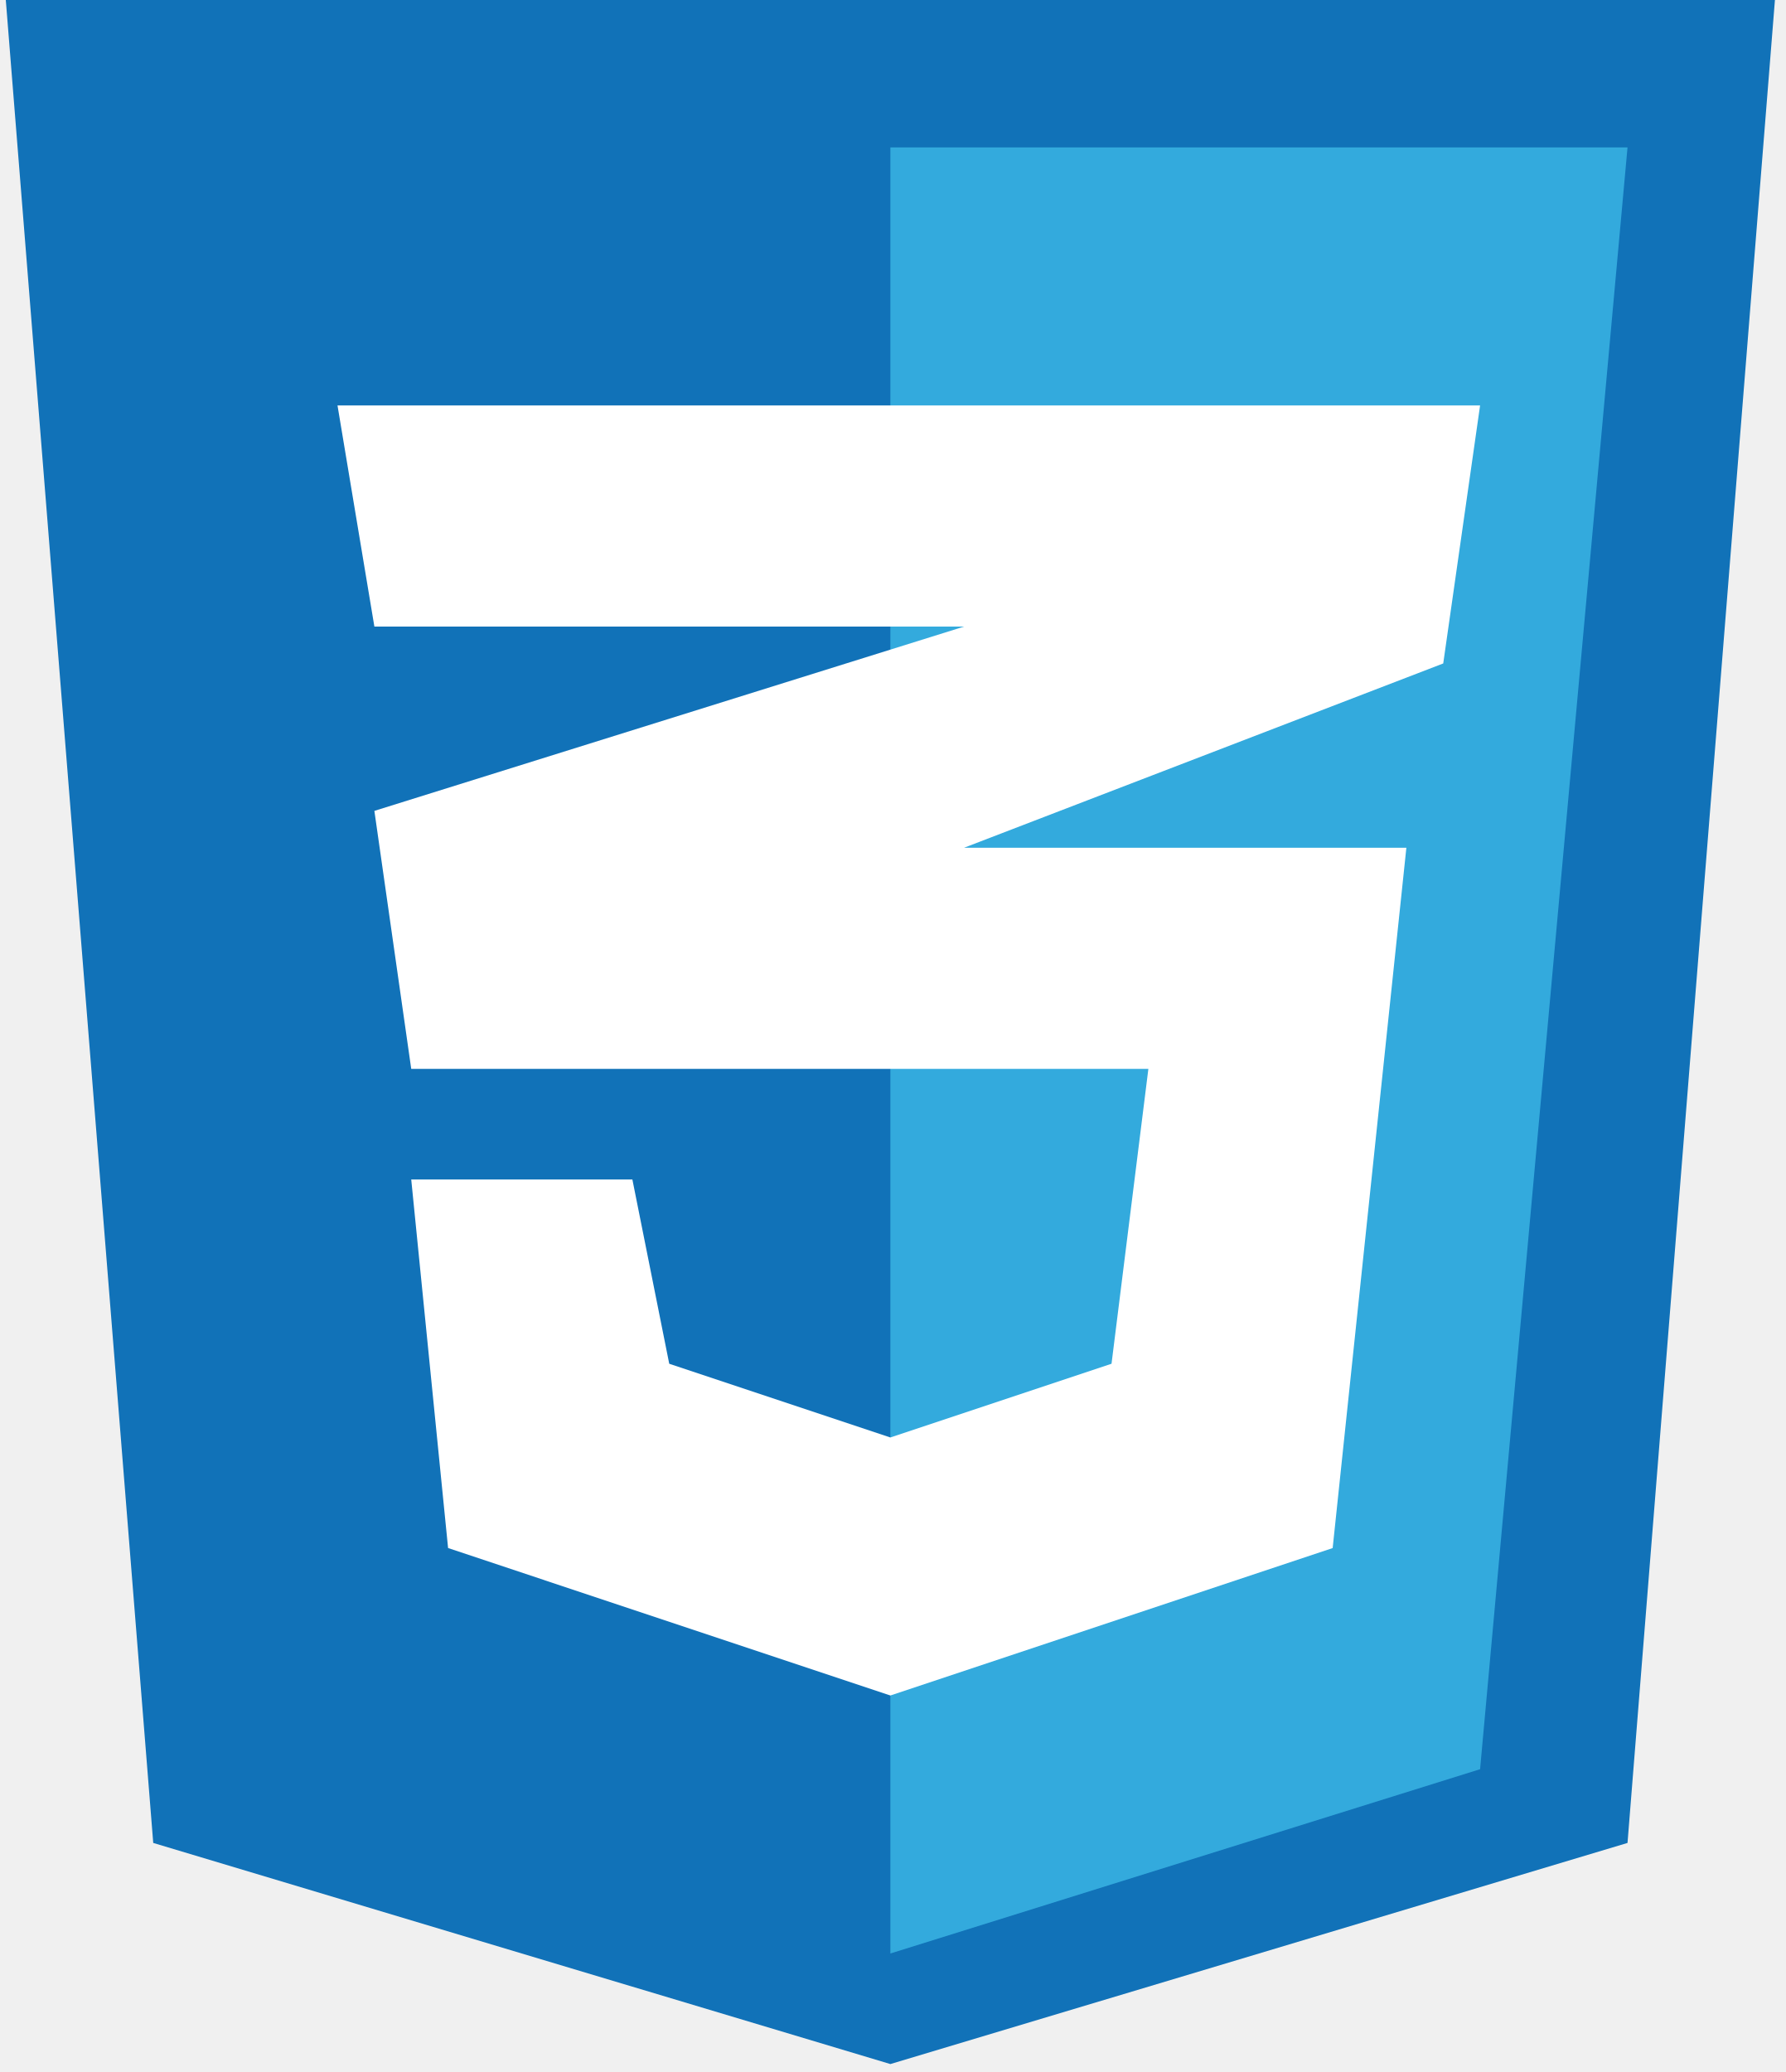
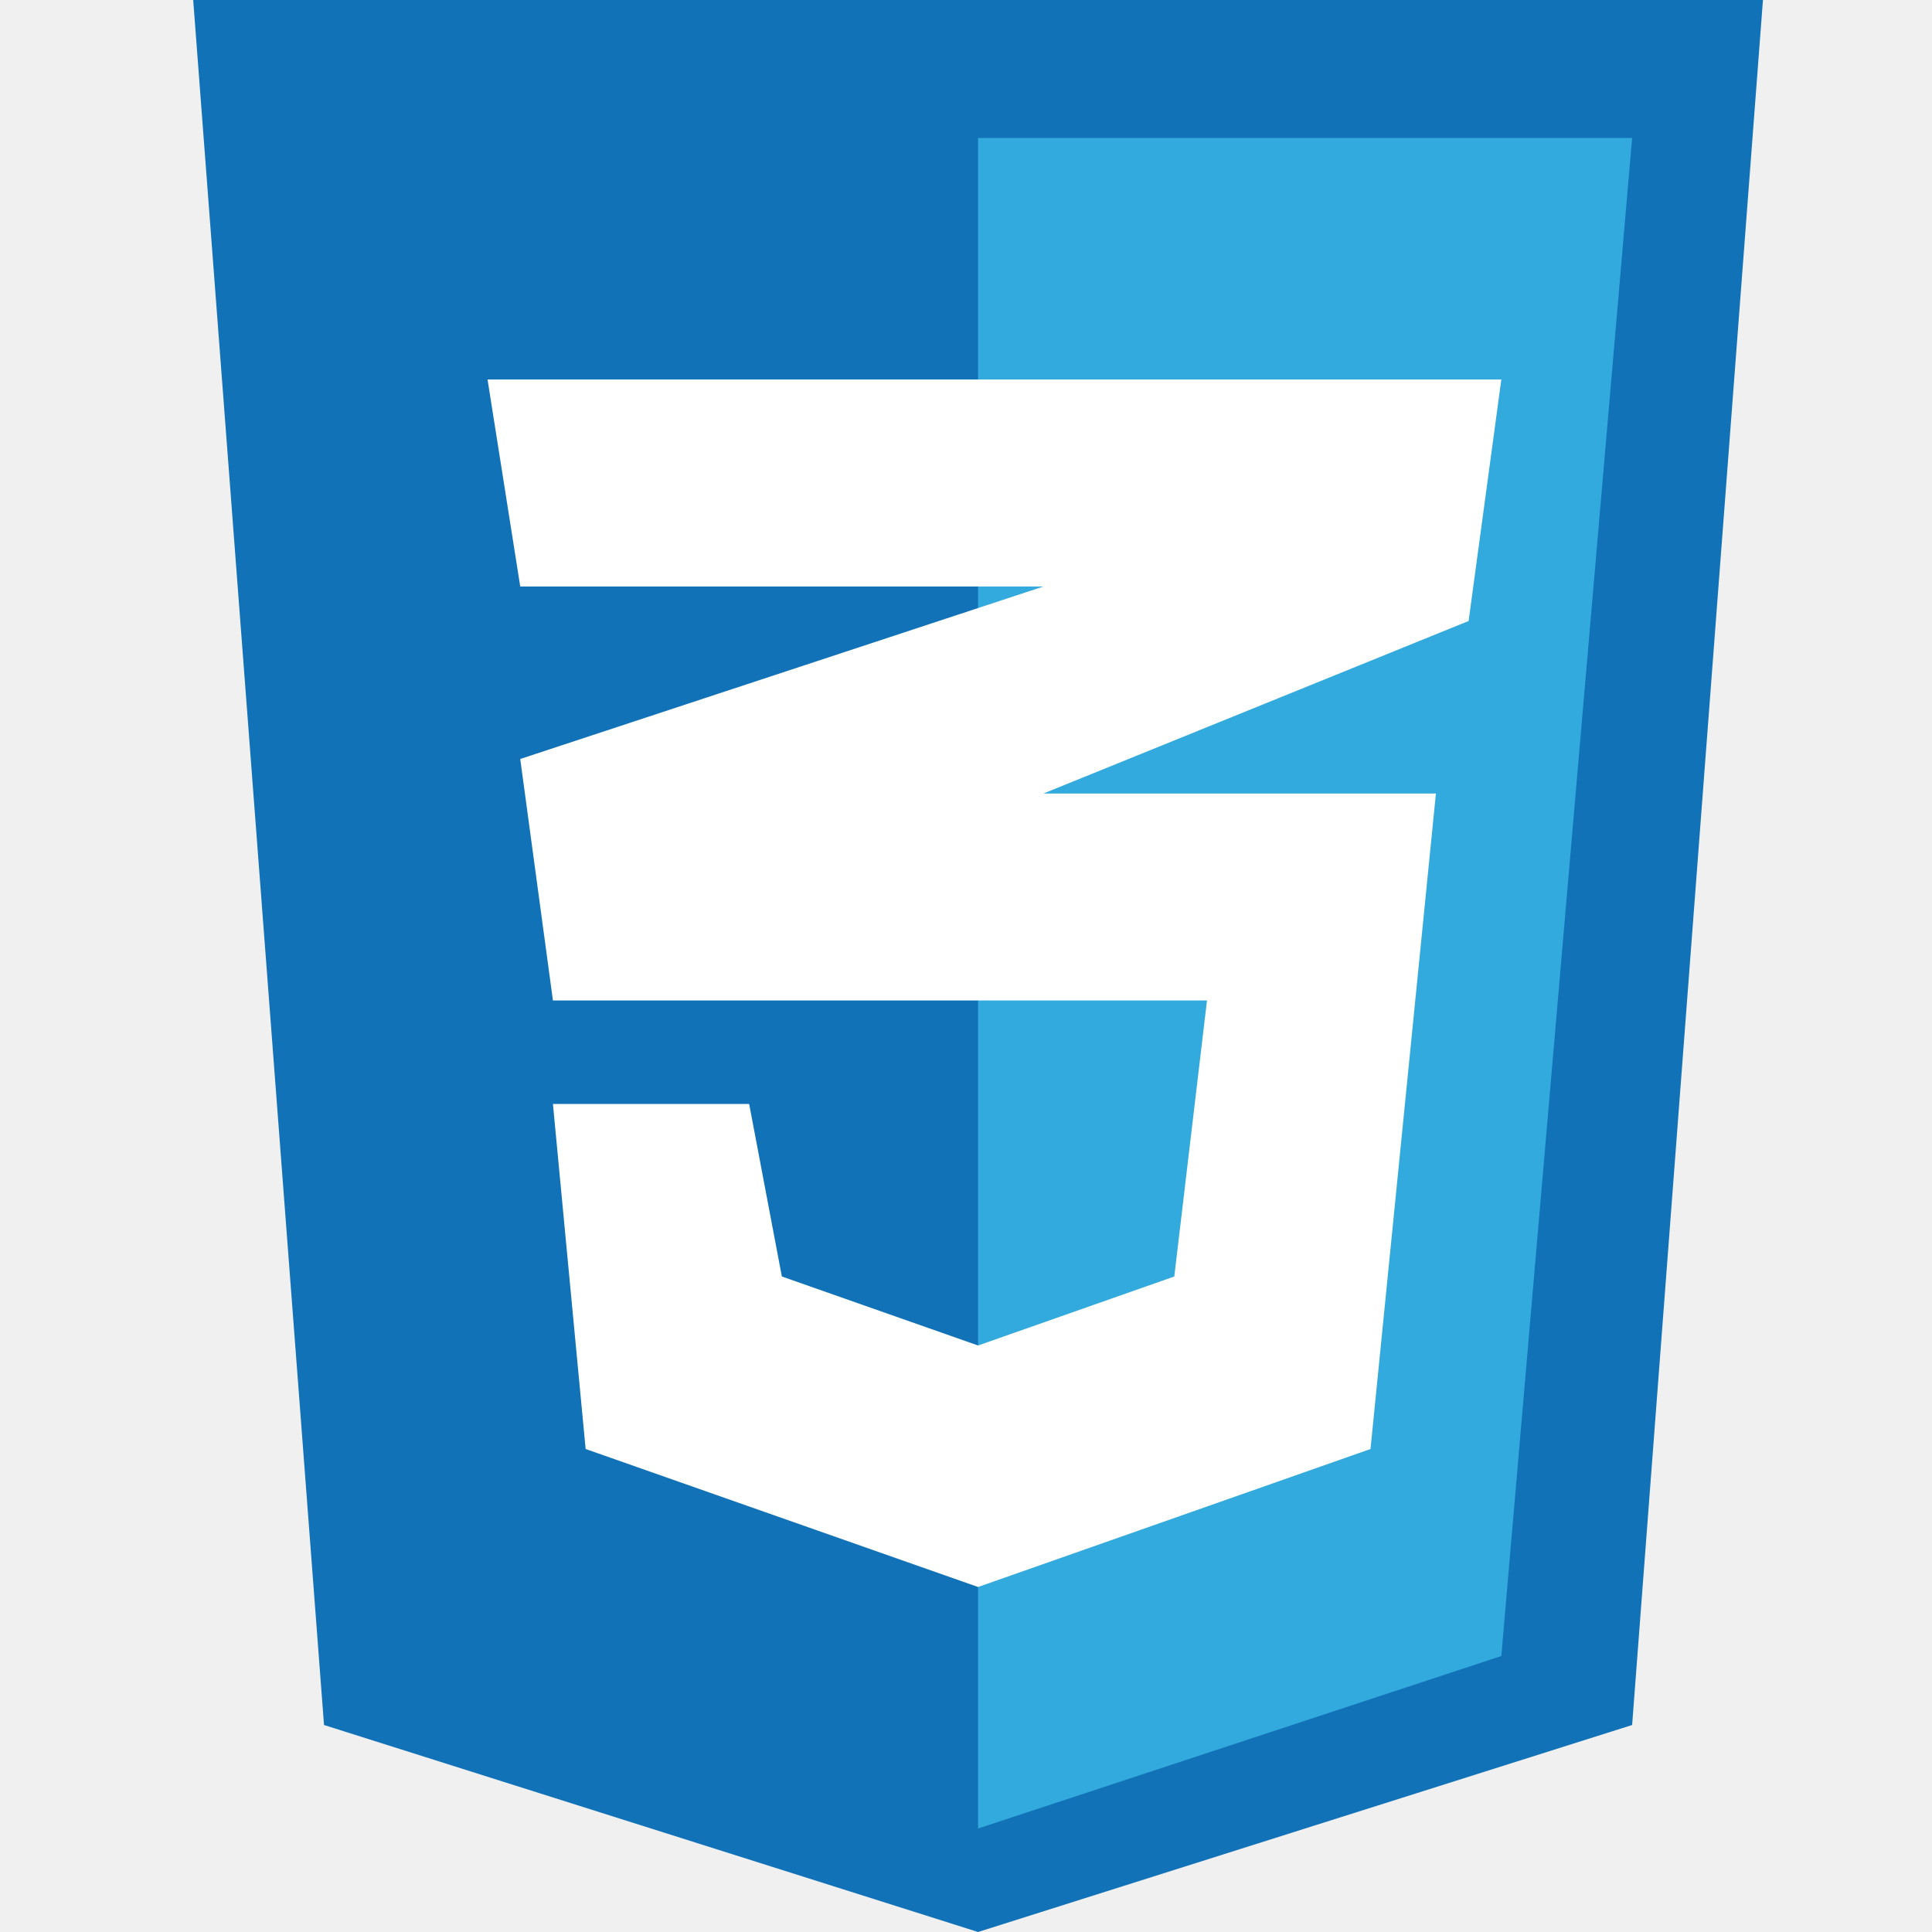
- <svg xmlns="http://www.w3.org/2000/svg" width="81" height="94" viewBox="0 0 81 94" fill="none">
-   <path d="M6.952 83.608L0.263 0H80.526L73.838 83.608L40.395 93.64L6.952 83.608Z" fill="#1172B8" />
-   <path d="M73.838 6.689H40.395V88.624L67.149 80.263L73.838 6.689Z" fill="#33AADD" />
-   <path d="M52.1 48.492H18.657L16.985 36.787L43.739 28.426H16.985L15.312 18.394H67.149L65.477 30.099L43.739 38.459H63.805L60.461 70.23L40.395 76.919L20.329 70.23L18.657 53.509H28.69L30.362 61.869L40.395 65.214L50.428 61.869L52.1 48.492Z" fill="white" />
+ <svg xmlns="http://www.w3.org/2000/svg" width="80" height="80" viewBox="0 0 80 80" fill="none">
+   <g clip-path="url(#clip0_200_1605)">
+     <path d="M13.417 71.429L8 0H73L67.583 71.429L40.5 80L13.417 71.429Z" fill="#1172B8" />
+     <path d="M67.583 5.714H40.5V75.714L62.167 68.572L67.583 5.714Z" fill="#33AADD" />
+     <path d="M49.979 41.428H22.896L21.542 31.428L43.208 24.285H21.542L20.188 15.714H62.167L60.812 25.714L43.208 32.857H59.458L56.75 60L40.5 65.714L24.25 60L22.896 45.714H31.021L32.375 52.857L40.5 55.714L48.625 52.857L49.979 41.428Z" fill="white" />
+   </g>
+   <defs>
+     <clipPath id="clip0_200_1605">
+       <rect width="80" height="80" fill="white" />
+     </clipPath>
+   </defs>
</svg>
